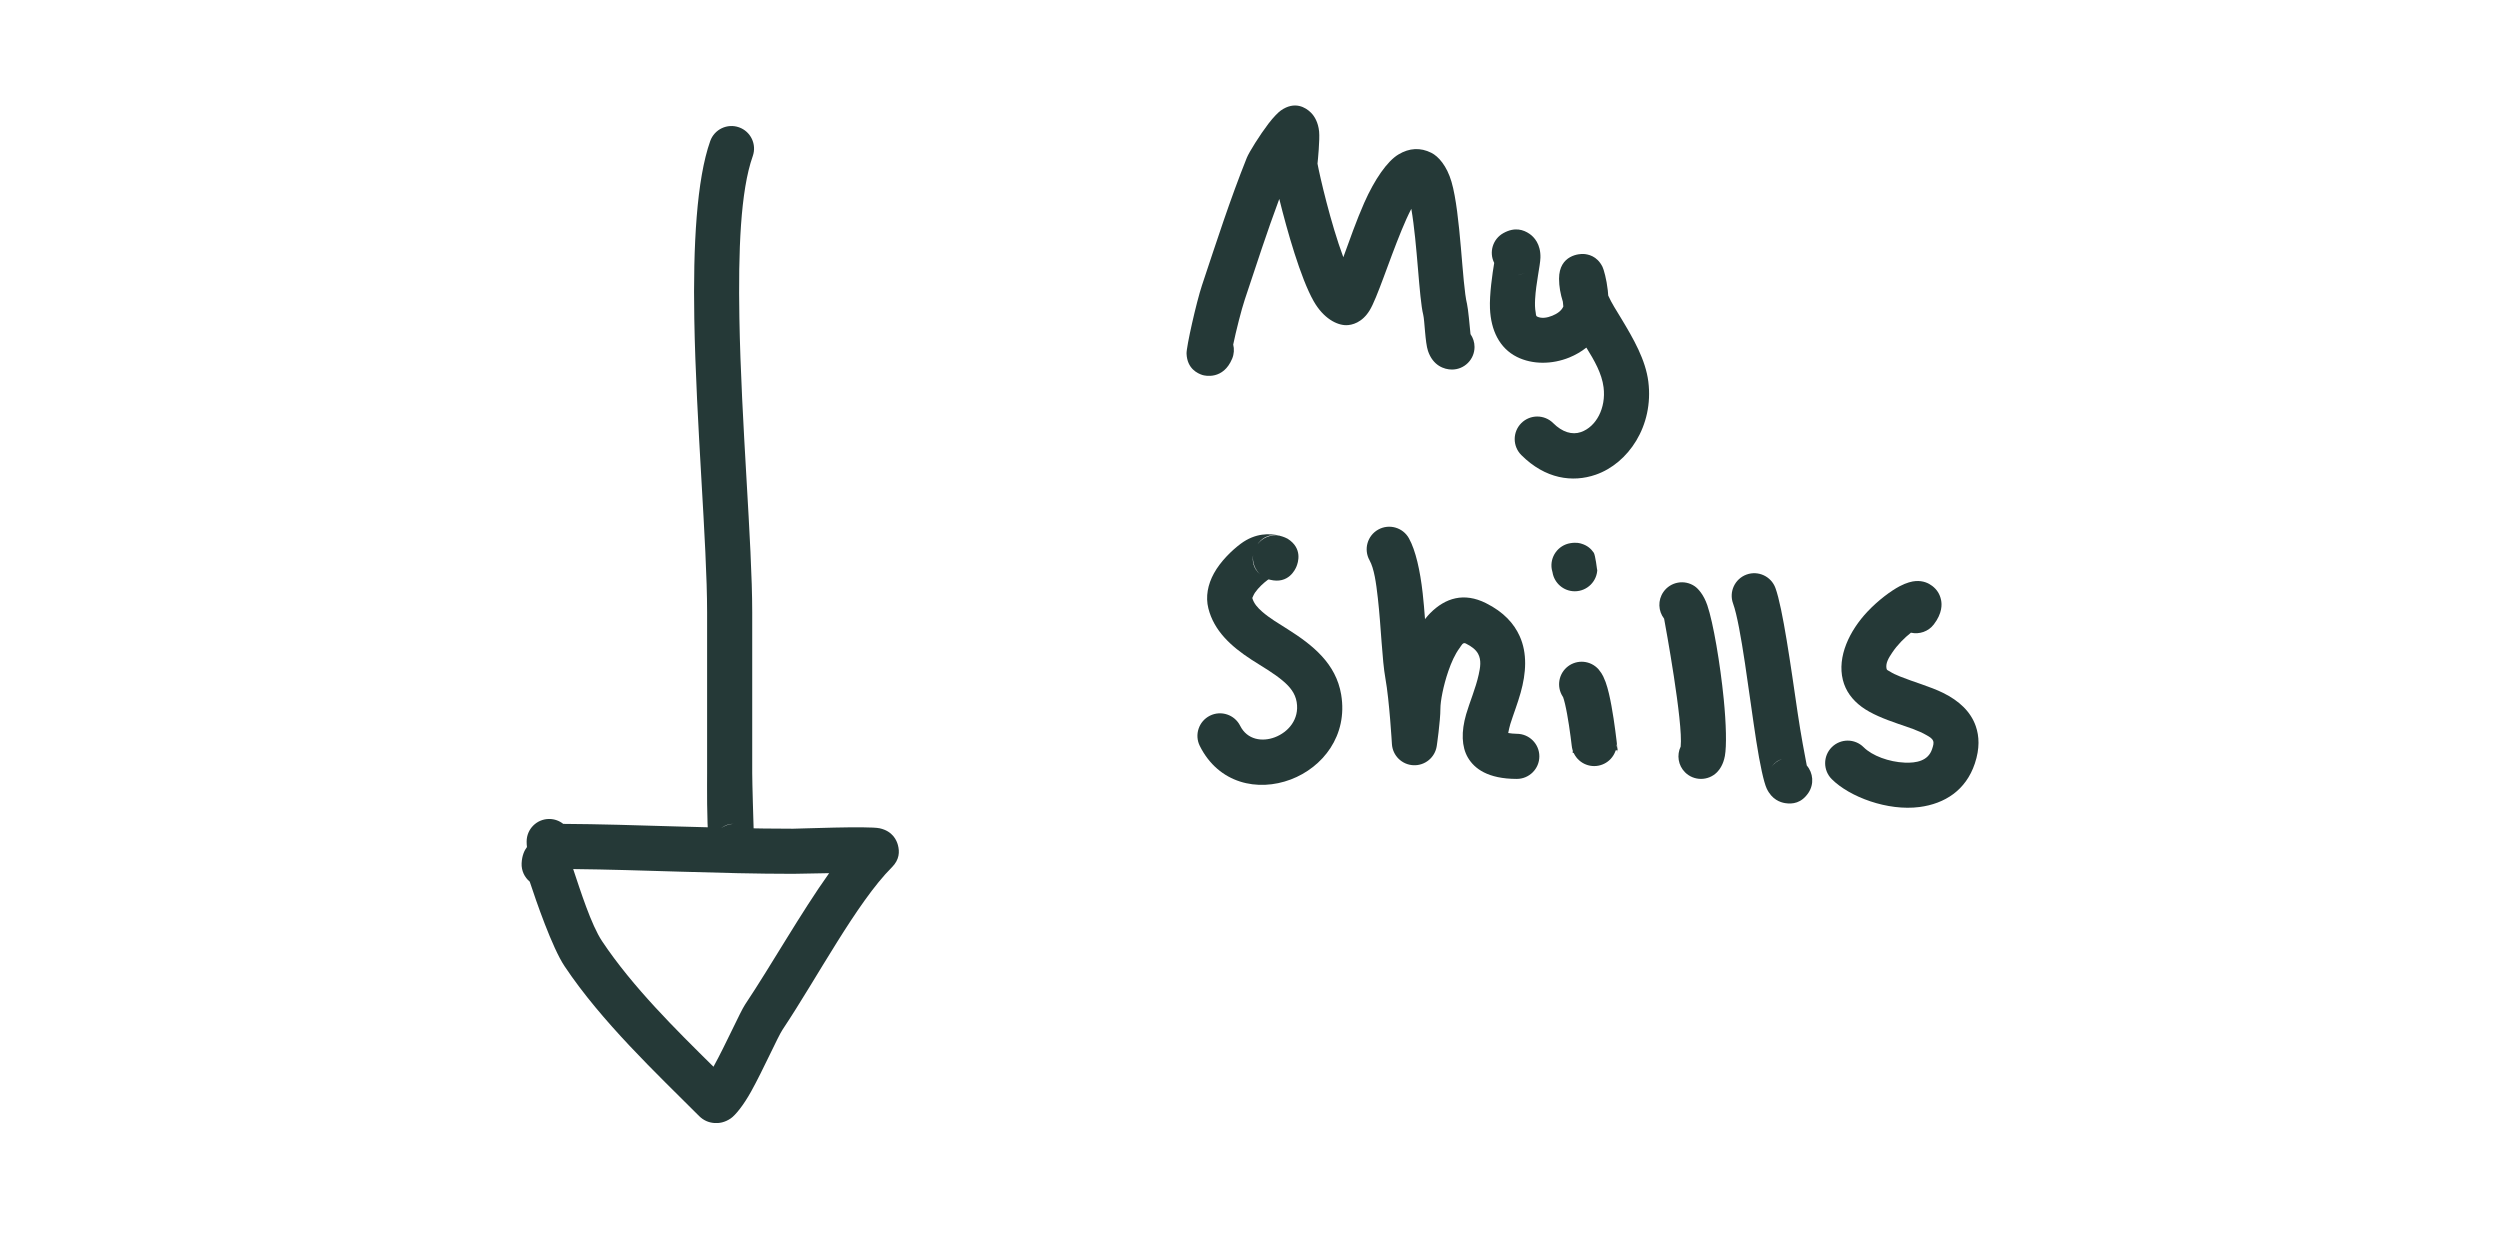
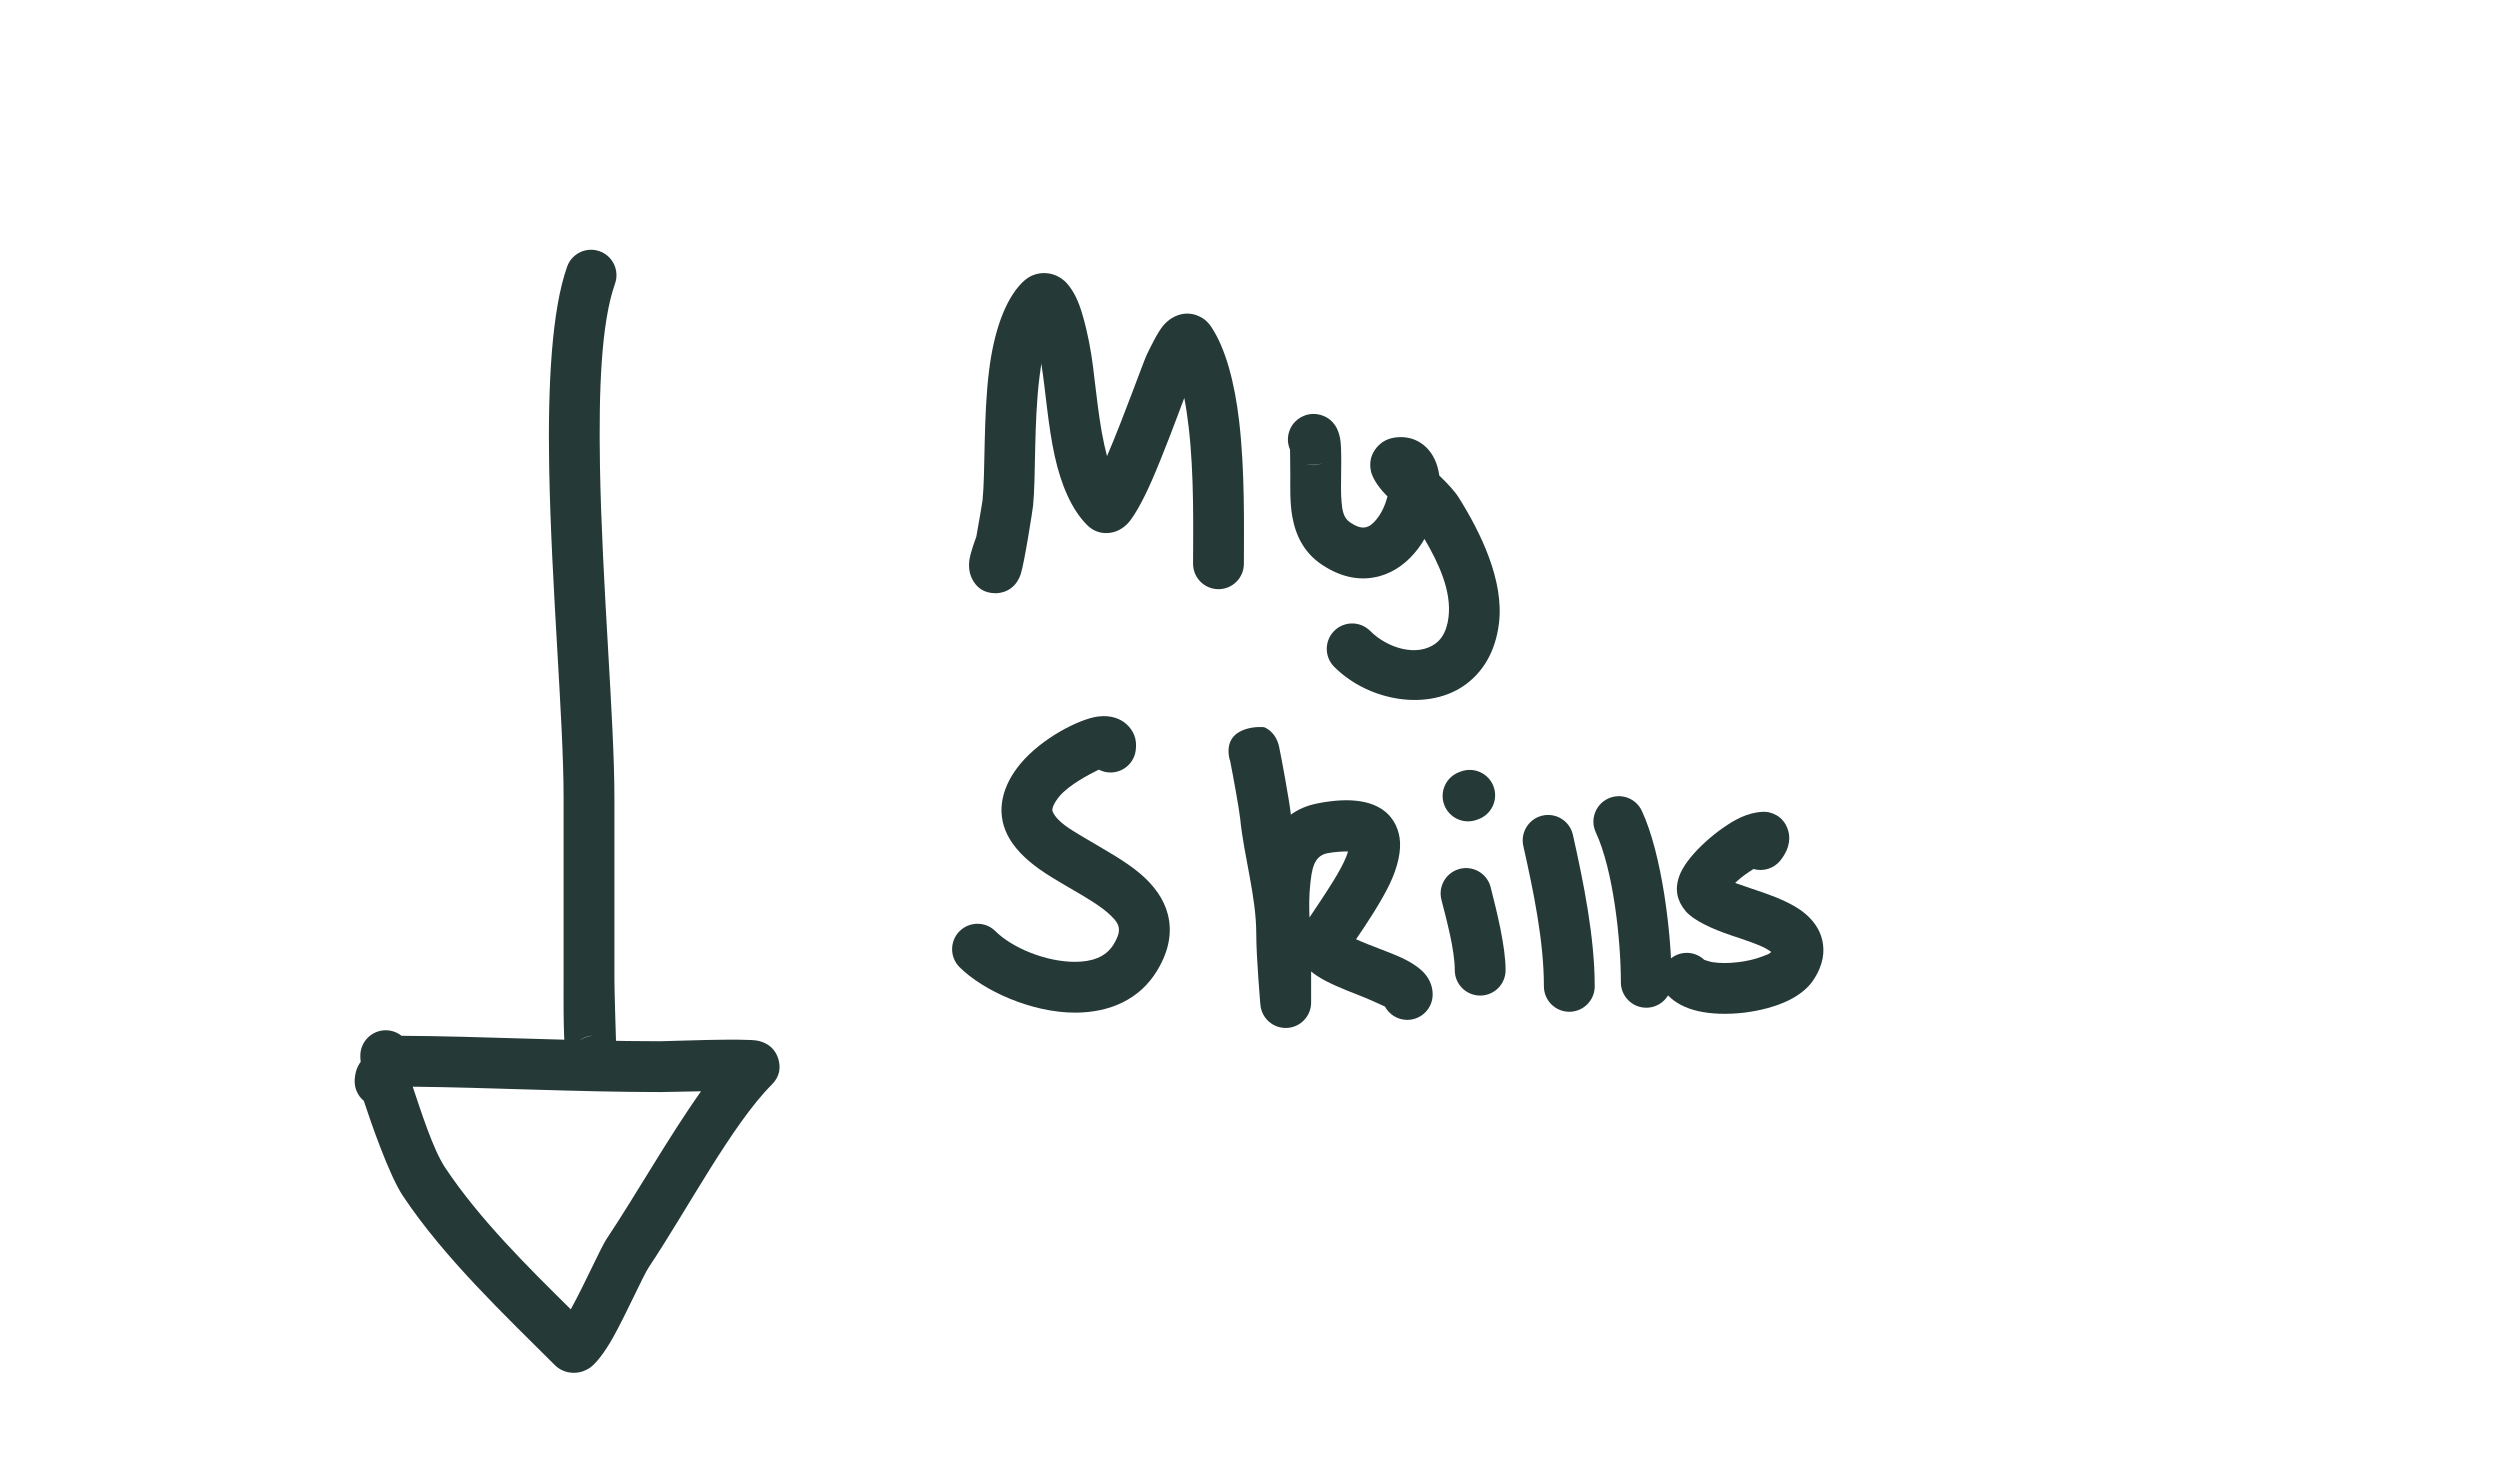
- <svg xmlns="http://www.w3.org/2000/svg" width="100%" height="100%" viewBox="0 0 220 109" version="1.1" xml:space="preserve" style="fill-rule:evenodd;clip-rule:evenodd;stroke-linejoin:round;stroke-miterlimit:2;">
-   <g transform="matrix(1,0,0,1,-549.293,-612.476)">
-     <g id="skills" transform="matrix(0.44,0,0,0.216309,549.293,612.476)">
-       <rect x="0" y="0" width="500" height="500" style="fill:none;" />
-       <g transform="matrix(1.58797,0,0,1.58797,-157.201,-168.121)">
-         <g transform="matrix(2.27273,0,0,4.62301,-1248.39,-2831.48)">
-           <path d="M634.622,681.631C634.915,682.112 634.854,682.749 634.438,683.165C634.054,683.55 633.648,683.591 633.307,683.535C633.015,683.488 632.679,683.345 632.423,682.955C632.323,682.803 632.176,682.443 632.118,681.921C632.009,680.924 632.034,678.833 632.034,678.226L632.034,669.306C632.034,665.489 631.424,658.839 631.324,653.035C631.254,648.979 631.455,645.319 632.207,643.193C632.438,642.543 633.152,642.201 633.803,642.432C634.453,642.662 634.794,643.377 634.564,644.027C633.879,645.963 633.76,649.3 633.823,652.992C633.923,658.812 634.534,665.479 634.534,669.306L634.534,678.226C634.534,678.742 634.601,680.965 634.622,681.631ZM633.484,681.034C633.221,681.029 632.943,681.124 632.67,681.397C632.896,681.171 633.188,681.05 633.484,681.034Z" style="fill:rgb(37,57,55);" />
-         </g>
-         <g transform="matrix(2.27273,0,0,4.62301,-1248.39,-2831.48)">
-           <path d="M622.051,682.317C622.039,682.226 622.033,682.124 622.033,682.011C622.033,681.321 622.593,680.761 623.283,680.761C623.577,680.761 623.847,680.863 624.061,681.033C627.967,681.053 632.561,681.301 636.798,681.301C637.095,681.301 640.992,681.143 641.596,681.277C642.341,681.441 642.544,681.973 642.607,682.203C642.708,682.574 642.697,683.015 642.277,683.435C640.329,685.383 638.135,689.557 636.216,692.435C635.952,692.831 635.139,694.667 634.47,695.87C634.047,696.63 633.605,697.176 633.344,697.355C633.011,697.584 632.692,697.63 632.433,697.61C632.12,697.586 631.835,697.467 631.589,697.221C629.233,694.864 626.183,691.993 624.135,688.921C623.447,687.891 622.554,685.296 622.205,684.235C621.915,683.993 621.737,683.623 621.755,683.217C621.775,682.791 621.906,682.505 622.051,682.317ZM624.612,683.537C625.015,684.733 625.606,686.621 626.215,687.535C627.901,690.065 630.311,692.441 632.387,694.491C633.059,693.274 633.871,691.446 634.136,691.049C635.597,688.858 637.23,685.962 638.797,683.764C637.842,683.784 636.92,683.801 636.798,683.801C632.758,683.801 628.394,683.576 624.612,683.537Z" style="fill:rgb(37,57,55);" />
-         </g>
-         <g transform="matrix(2.27273,0,0,4.62301,-1248.39,-2831.48)">
-           <path d="M661.189,654.47C661.252,654.721 661.238,654.995 661.131,655.252C660.639,656.436 659.625,656.203 659.481,656.157C659.228,656.075 658.635,655.817 658.603,654.973C658.589,654.601 659.149,652.117 659.459,651.185C660.28,648.723 661.004,646.467 661.942,644.121C662.066,643.811 662.667,642.852 663.143,642.228C663.422,641.863 663.688,641.599 663.828,641.5C664.599,640.958 665.205,641.327 665.499,641.622C665.692,641.814 665.9,642.16 665.949,642.662C665.994,643.119 665.879,644.266 665.86,644.445C665.983,645.119 666.592,647.756 667.291,649.631C667.631,648.699 668.024,647.576 668.451,646.612C669.022,645.323 669.722,644.31 670.346,643.936C670.951,643.573 671.562,643.541 672.169,643.845C672.562,644.041 673.028,644.566 673.287,645.454C673.8,647.219 673.87,651.116 674.146,652.222C674.204,652.451 674.305,653.52 674.339,653.893C674.479,654.095 674.562,654.34 674.562,654.605C674.562,655.295 674.002,655.855 673.312,655.855C672.88,655.855 672.259,655.641 671.983,654.825C671.823,654.351 671.798,653.138 671.721,652.828C671.484,651.883 671.396,648.909 671.059,646.948C670.873,647.307 670.692,647.715 670.517,648.141C669.799,649.887 669.163,651.898 668.751,652.573C668.334,653.258 667.771,653.397 667.451,653.397C666.941,653.397 666.197,653.034 665.646,652.064C664.922,650.789 664.175,648.152 663.742,646.4C663.061,648.229 662.477,650.037 661.831,651.975C661.648,652.523 661.344,653.717 661.189,654.47ZM673.489,653.367L673.494,653.368L673.489,653.367ZM673.392,653.358L673.415,653.359L673.403,653.358L673.392,653.358Z" style="fill:rgb(37,57,55);" />
-         </g>
-         <g transform="matrix(2.27273,0,0,4.62301,-1248.39,-2831.48)">
-           <path d="M675.652,649.947C675.352,649.352 675.574,648.62 676.162,648.294C676.802,647.938 677.279,648.113 677.602,648.33C677.865,648.506 678.235,648.91 678.214,649.655C678.202,650.102 677.97,651.041 677.919,651.959C677.906,652.212 677.906,652.464 677.951,652.69C677.969,652.778 677.952,652.88 678.03,652.919C678.279,653.044 678.594,652.986 678.871,652.873C679.131,652.767 679.382,652.603 679.483,652.361L679.457,652.096C679.323,651.671 679.246,651.247 679.246,650.824C679.246,649.484 680.415,649.437 680.605,649.451C680.841,649.467 681.347,649.547 681.653,650.162C681.723,650.301 681.879,650.854 681.947,651.469C681.957,651.564 681.966,651.659 681.971,651.755C682.157,652.175 682.434,652.596 682.697,653.033C683.37,654.15 684.042,655.314 684.194,656.529C684.501,658.986 683.078,661.059 681.278,661.683C679.998,662.127 678.486,661.925 677.154,660.593C676.666,660.105 676.666,659.313 677.154,658.825C677.642,658.337 678.434,658.337 678.922,658.825C679.426,659.329 679.974,659.489 680.458,659.321C681.304,659.028 681.857,657.993 681.713,656.839C681.617,656.069 681.199,655.347 680.76,654.639C680.476,654.863 680.156,655.049 679.815,655.188C678.86,655.577 677.769,655.584 676.912,655.156C675.937,654.668 675.472,653.675 675.418,652.483C675.383,651.698 675.554,650.532 675.652,649.947ZM676.956,650.622C677.085,650.607 677.225,650.563 677.376,650.479C677.242,650.553 677.099,650.601 676.956,650.622Z" style="fill:rgb(37,57,55);" />
-         </g>
-         <g transform="matrix(2.27273,0,0,4.62301,-1248.39,-2831.48)">
-           <path d="M662.246,668.515C662.335,668.829 662.55,669.062 662.797,669.277C663.204,669.632 663.705,669.928 664.199,670.24C665.602,671.125 666.885,672.15 667.172,673.871C667.55,676.141 666.152,677.901 664.38,678.572C662.552,679.264 660.382,678.804 659.338,676.715C659.03,676.098 659.28,675.347 659.897,675.038C660.514,674.73 661.266,674.98 661.574,675.597C661.967,676.384 662.807,676.495 663.495,676.234C664.24,675.952 664.865,675.236 664.706,674.282C664.623,673.784 664.325,673.436 663.973,673.134C663.444,672.677 662.792,672.318 662.195,671.929C661.058,671.189 660.121,670.328 659.811,669.087C659.651,668.446 659.778,667.771 660.123,667.145C660.486,666.486 661.106,665.883 661.597,665.515C662.424,664.895 663.233,664.934 663.726,665.055L663.744,665.058L663.773,665.064C663.795,665.069 663.817,665.074 663.838,665.079L663.773,665.064L663.747,665.06L663.726,665.055C663.082,664.936 662.719,665.27 662.536,665.535C662.813,665.171 663.277,664.977 663.747,665.06C664.004,665.125 664.17,665.211 664.202,665.23C665.057,665.767 664.78,666.567 664.692,666.777C664.634,666.916 664.262,667.765 663.225,667.503C663.202,667.497 663.179,667.49 663.156,667.483C663.139,667.49 663.115,667.501 663.097,667.515C662.874,667.682 662.596,667.931 662.397,668.217C662.336,668.304 662.264,668.472 662.246,668.515ZM662.29,666.147C662.243,666.446 662.276,666.865 662.686,667.211C662.398,666.946 662.243,666.552 662.29,666.147Z" style="fill:rgb(37,57,55);" />
-         </g>
-         <g transform="matrix(2.27273,0,0,4.62301,-1248.39,-2831.48)">
-           <path d="M676.429,675.997C676.562,676.019 676.741,676.041 676.904,676.041C677.594,676.041 678.154,676.601 678.154,677.291C678.154,677.981 677.594,678.541 676.904,678.541C675.297,678.541 674.552,677.967 674.196,677.362C673.844,676.764 673.817,675.926 674.098,674.957C674.291,674.294 674.624,673.527 674.792,672.765C674.882,672.36 674.95,671.955 674.758,671.604C674.636,671.381 674.408,671.202 674.076,671.036C673.912,670.954 673.839,671.147 673.735,671.287C673.476,671.633 673.275,672.092 673.114,672.558C672.828,673.384 672.671,674.24 672.671,674.644C672.671,675.339 672.468,676.72 672.468,676.72C672.373,677.353 671.815,677.812 671.176,677.783C670.537,677.755 670.022,677.248 669.984,676.609C669.984,676.609 669.842,674.174 669.624,672.977C669.436,671.942 669.385,670.124 669.204,668.523C669.108,667.67 669,666.885 668.743,666.424C668.407,665.821 668.624,665.059 669.227,664.723C669.83,664.388 670.592,664.605 670.927,665.208C671.302,665.88 671.548,667 671.688,668.242C671.741,668.713 671.782,669.204 671.818,669.686C671.91,669.566 672.006,669.456 672.105,669.355C672.949,668.505 673.984,668.195 675.194,668.8C676.191,669.298 676.751,669.941 677.062,670.625C677.497,671.583 677.421,672.683 677.117,673.766C676.948,674.37 676.713,674.967 676.544,675.506C676.498,675.654 676.457,675.851 676.429,675.997Z" style="fill:rgb(37,57,55);" />
-         </g>
-         <g transform="matrix(2.27273,0,0,4.62301,-1248.39,-2831.48)">
-           <path d="M680.498,673.297C680.917,673.775 681.252,677.114 681.252,677.102" style="fill:rgb(37,57,55);stroke:rgb(37,57,55);stroke-width:2.5px;stroke-linecap:round;stroke-miterlimit:1.5;" />
-         </g>
-         <g transform="matrix(2.27273,0,0,4.62301,-1248.39,-2831.48)">
-           <path d="M678.883,667.088C678.865,667.033 678.851,666.975 678.841,666.916C678.728,666.236 679.189,665.591 679.869,665.478C680.226,665.419 680.417,665.484 680.503,665.511C680.808,665.606 681.017,665.781 681.17,666.007C681.258,666.137 681.359,666.978 681.359,666.978C681.359,666.978 681.367,666.935 681.367,666.893C681.367,667.583 680.807,668.143 680.117,668.143C679.494,668.143 678.977,667.686 678.883,667.088Z" style="fill:rgb(37,57,55);" />
-         </g>
-         <g transform="matrix(2.27273,0,0,4.62301,-1248.39,-2831.48)">
-           <path d="M685.068,669.662C684.741,669.242 684.709,668.641 685.029,668.181C685.422,667.615 686.202,667.475 686.769,667.868C686.951,667.995 687.258,668.322 687.462,668.917C687.792,669.882 688.177,672.16 688.371,674.109C688.508,675.49 688.537,676.716 688.436,677.268C688.351,677.733 688.15,678.021 687.996,678.175C687.508,678.662 686.716,678.662 686.228,678.175C685.843,677.789 685.762,677.214 685.986,676.749C686.129,675.427 685.142,670.059 685.068,669.662Z" style="fill:rgb(37,57,55);" />
-         </g>
-         <g transform="matrix(2.27273,0,0,4.62301,-1248.39,-2831.48)">
-           <path d="M692.974,677.798C693.332,678.212 693.386,678.83 693.068,679.308C692.681,679.887 692.185,679.949 691.774,679.883C691.508,679.84 691.041,679.688 690.753,679.074C690.594,678.736 690.377,677.74 690.176,676.446C689.78,673.904 689.328,670.024 688.889,668.82C688.653,668.172 688.987,667.454 689.635,667.217C690.284,666.981 691.002,667.316 691.238,667.964C691.64,669.068 692.087,672.27 692.468,674.877C692.64,676.053 692.878,677.308 692.974,677.798ZM691.606,677.438C691.389,677.5 691.173,677.642 690.988,677.921C691.143,677.688 691.362,677.525 691.606,677.438Z" style="fill:rgb(37,57,55);" />
-         </g>
-         <g transform="matrix(2.27273,0,0,4.62301,-1248.39,-2831.48)">
-           <path d="M698.747,670.438C698.388,670.721 697.995,671.112 697.707,671.544C697.511,671.837 697.322,672.141 697.399,672.45C697.417,672.519 697.498,672.536 697.563,672.579C697.73,672.689 697.929,672.779 698.143,672.865C698.905,673.174 699.807,673.419 700.531,673.775C701.413,674.21 702.062,674.814 702.34,675.62C702.532,676.175 702.567,676.85 702.288,677.686C701.792,679.175 700.615,679.916 699.222,680.099C697.461,680.33 695.351,679.546 694.358,678.553C693.87,678.065 693.87,677.273 694.358,676.785C694.846,676.297 695.638,676.297 696.125,676.785C696.598,677.258 697.529,677.602 698.404,677.639C699.04,677.666 699.699,677.547 699.916,676.895C699.982,676.697 700.028,676.546 699.971,676.421C699.909,676.283 699.765,676.206 699.617,676.12C699.166,675.856 698.589,675.679 698.035,675.487C697.272,675.224 696.544,674.935 696.023,674.552C695.486,674.156 695.125,673.661 694.974,673.057C694.652,671.768 695.336,670.33 696.346,669.262C696.951,668.623 697.638,668.122 698.112,667.868C698.494,667.664 698.82,667.588 699.016,667.577C699.424,667.552 699.719,667.689 699.924,667.845C700.175,668.035 700.351,668.293 700.418,668.637C700.462,668.857 700.496,669.353 700.014,669.98C699.708,670.379 699.207,670.542 698.747,670.438Z" style="fill:rgb(37,57,55);" />
-         </g>
-       </g>
-     </g>
-   </g>
+ <svg xmlns="http://www.w3.org/2000/svg" width="100%" height="100%" viewBox="0 0 123 72" version="1.1" xml:space="preserve" style="fill-rule:evenodd;clip-rule:evenodd;stroke-linejoin:round;stroke-miterlimit:2;">
+   <rect id="skills" x="-55.012" y="-17.596" width="220" height="108.155" style="fill:none;" />
+   <path d="M30.317,51.559c0.293,0.481 0.232,1.118 -0.184,1.534c-0.384,0.384 -0.79,0.426 -1.131,0.37c-0.292,-0.047 -0.628,-0.19 -0.884,-0.58c-0.1,-0.152 -0.247,-0.512 -0.305,-1.034c-0.109,-0.997 -0.084,-3.088 -0.084,-3.695l-0,-8.92c-0,-3.817 -0.61,-10.467 -0.71,-16.271c-0.07,-4.056 0.131,-7.716 0.883,-9.842c0.23,-0.651 0.945,-0.992 1.596,-0.761c0.65,0.23 0.991,0.945 0.761,1.595c-0.685,1.936 -0.804,5.272 -0.741,8.965c0.1,5.819 0.711,12.487 0.711,16.314l-0,8.92c-0,0.516 0.067,2.739 0.088,3.405Zm-1.139,-0.598c-0.262,-0.004 -0.54,0.091 -0.813,0.364c0.226,-0.226 0.517,-0.347 0.813,-0.364Z" style="fill:#253937;" />
+   <path d="M17.746,52.245c-0.012,-0.092 -0.018,-0.193 -0.018,-0.306c-0,-0.69 0.56,-1.25 1.25,-1.25c0.294,-0 0.564,0.101 0.778,0.272c3.906,0.02 8.5,0.268 12.737,0.268c0.297,0 4.194,-0.158 4.798,-0.024c0.745,0.164 0.948,0.696 1.011,0.926c0.101,0.371 0.09,0.812 -0.33,1.232c-1.948,1.948 -4.142,6.122 -6.061,9c-0.264,0.396 -1.077,2.232 -1.746,3.435c-0.423,0.76 -0.865,1.306 -1.126,1.485c-0.333,0.229 -0.652,0.275 -0.911,0.255c-0.313,-0.024 -0.598,-0.144 -0.844,-0.389c-2.356,-2.357 -5.406,-5.228 -7.454,-8.3c-0.688,-1.031 -1.581,-3.625 -1.93,-4.686c-0.29,-0.242 -0.468,-0.612 -0.45,-1.018c0.02,-0.426 0.151,-0.712 0.296,-0.9Zm2.56,1.22c0.404,1.196 0.995,3.084 1.604,3.997c1.686,2.53 4.096,4.907 6.172,6.957c0.672,-1.217 1.484,-3.045 1.749,-3.443c1.461,-2.19 3.094,-5.086 4.661,-7.284c-0.955,0.019 -1.877,0.037 -1.999,0.037c-4.04,0 -8.404,-0.225 -12.187,-0.264Z" style="fill:#253937;" />
+   <path d="M48.034,26.409c0.136,-0.766 0.297,-1.69 0.307,-1.785c0.142,-1.421 0.035,-4.084 0.32,-6.381c0.228,-1.847 0.755,-3.465 1.634,-4.345c0.352,-0.352 0.723,-0.457 1.057,-0.462c0.345,-0.004 0.698,0.105 1.022,0.388c0.249,0.219 0.527,0.644 0.726,1.179c0.287,0.773 0.479,1.818 0.501,1.926c0.263,1.316 0.358,3.273 0.732,4.967c0.041,0.186 0.085,0.369 0.132,0.546c0.843,-1.965 1.8,-4.68 1.975,-5.03c0.184,-0.369 0.518,-1.08 0.81,-1.414c0.236,-0.269 0.497,-0.422 0.719,-0.495c0.338,-0.112 0.666,-0.096 0.98,0.037c0.218,0.092 0.45,0.249 0.645,0.542c0.712,1.067 1.149,2.752 1.368,4.608c0.296,2.5 0.237,5.323 0.237,7.048c0,0.69 -0.56,1.25 -1.25,1.25c-0.689,0 -1.25,-0.56 -1.25,-1.25c0,-1.654 0.064,-4.359 -0.22,-6.755c-0.057,-0.486 -0.125,-0.958 -0.213,-1.402c-0.41,1.093 -1.042,2.797 -1.608,4.088c-0.456,1.043 -0.924,1.847 -1.212,2.126c-0.326,0.315 -0.661,0.409 -0.915,0.428c-0.387,0.028 -0.742,-0.087 -1.046,-0.392c-0.775,-0.774 -1.285,-2.002 -1.593,-3.396c-0.335,-1.519 -0.451,-3.248 -0.659,-4.547c-0.034,0.215 -0.063,0.437 -0.091,0.662c-0.282,2.276 -0.173,4.915 -0.314,6.323c-0.019,0.198 -0.432,2.851 -0.611,3.38c-0.293,0.871 -1.031,0.934 -1.23,0.934c-0.55,0 -0.95,-0.25 -1.185,-0.759c-0.085,-0.184 -0.168,-0.51 -0.101,-0.923c0.049,-0.301 0.24,-0.844 0.333,-1.096Z" style="fill:#253937;" />
+   <path d="M63.471,22.124c-0.262,-0.593 -0.024,-1.298 0.558,-1.607c0.314,-0.166 0.616,-0.181 0.898,-0.114c0.269,0.065 0.574,0.218 0.8,0.586c0.077,0.127 0.189,0.385 0.229,0.747c0.053,0.481 0.027,1.434 0.027,1.617c0,0.426 -0.021,0.9 0.023,1.359c0.036,0.376 0.081,0.765 0.417,0.989c0.273,0.182 0.508,0.279 0.726,0.249c0.238,-0.032 0.418,-0.205 0.574,-0.398c0.253,-0.311 0.43,-0.707 0.531,-1.089l0.01,-0.041l-0.087,-0.087c-0.445,-0.455 -0.677,-0.904 -0.73,-1.164c-0.096,-0.474 0.034,-0.856 0.291,-1.16c0.187,-0.222 0.528,-0.506 1.181,-0.506c0.96,0 1.737,0.704 1.895,1.893l0.022,0.021c0.396,0.38 0.748,0.763 0.937,1.065c1.077,1.724 2.239,4.083 1.974,6.2c-0.177,1.415 -0.806,2.374 -1.62,2.979c-1.797,1.337 -4.752,0.877 -6.484,-0.855c-0.488,-0.488 -0.488,-1.28 0,-1.768c0.488,-0.488 1.28,-0.488 1.768,0c0.869,0.869 2.322,1.288 3.224,0.617c0.344,-0.255 0.557,-0.686 0.631,-1.283c0.163,-1.3 -0.496,-2.69 -1.182,-3.857c-0.095,0.163 -0.198,0.321 -0.309,0.469c-0.496,0.661 -1.145,1.154 -1.894,1.36c-0.815,0.225 -1.78,0.145 -2.845,-0.564c-0.864,-0.577 -1.285,-1.417 -1.454,-2.359c-0.123,-0.682 -0.099,-1.421 -0.099,-2.07c0,-0.125 -0.009,-0.913 -0.012,-1.229Zm1.667,0.633c-0.282,0.13 -0.591,0.146 -0.871,0.065c0.274,0.095 0.564,0.082 0.871,-0.065Z" style="fill:#253937;" />
+   <path d="M54.062,37.866c-0.489,0.237 -1.472,0.758 -1.932,1.305c-0.131,0.157 -0.244,0.32 -0.311,0.49c-0.039,0.099 -0.066,0.201 -0.016,0.3c0.253,0.507 0.887,0.859 1.543,1.252c0.943,0.565 1.98,1.118 2.739,1.76c0.691,0.584 1.175,1.252 1.369,2.004c0.203,0.787 0.124,1.699 -0.515,2.764c-0.871,1.452 -2.362,2.073 -4.018,2.081c-2.147,0.01 -4.548,-1.076 -5.712,-2.239c-0.487,-0.487 -0.487,-1.28 0,-1.767c0.488,-0.488 1.28,-0.488 1.768,-0c0.799,0.798 2.459,1.513 3.933,1.506c0.759,-0.004 1.486,-0.201 1.885,-0.867c0.166,-0.276 0.262,-0.51 0.256,-0.73c-0.007,-0.264 -0.181,-0.464 -0.382,-0.663c-0.241,-0.238 -0.539,-0.453 -0.861,-0.663c-0.863,-0.562 -1.873,-1.071 -2.669,-1.636c-0.708,-0.503 -1.263,-1.065 -1.572,-1.683c-0.587,-1.173 -0.256,-2.438 0.649,-3.516c1.051,-1.252 2.881,-2.187 3.801,-2.311c0.661,-0.089 1.132,0.129 1.402,0.373c0.327,0.296 0.544,0.713 0.456,1.313c-0.101,0.683 -0.737,1.155 -1.419,1.054c-0.142,-0.021 -0.274,-0.065 -0.394,-0.127Zm-0.669,-1.219l-0.001,0.011l0.001,-0.011Z" style="fill:#253937;" />
+   <path d="M60.525,37.448c-0.029,-0.079 -0.05,-0.162 -0.062,-0.248c-0.23,-1.562 1.685,-1.445 1.741,-1.419c0.034,0.015 0.564,0.216 0.725,0.946c0.101,0.458 0.518,2.735 0.576,3.306l0.005,0.047c0.358,-0.26 0.788,-0.449 1.296,-0.55c2.936,-0.588 3.88,0.584 4.053,1.683c0.097,0.612 -0.079,1.428 -0.484,2.277c-0.408,0.856 -1.157,1.994 -1.657,2.721c0.711,0.323 1.599,0.615 2.231,0.907c0.555,0.257 0.964,0.555 1.176,0.818c0.259,0.321 0.362,0.661 0.362,0.992c0,0.689 -0.56,1.25 -1.25,1.25c-0.475,-0 -0.888,-0.266 -1.099,-0.656c-0.236,-0.11 -0.827,-0.382 -1.26,-0.549c-0.787,-0.303 -1.602,-0.634 -2.119,-0.988c-0.091,-0.061 -0.174,-0.125 -0.252,-0.19l0,1.531c0,0.669 -0.526,1.22 -1.195,1.249c-0.668,0.029 -1.241,-0.472 -1.3,-1.139c0,0 -0.204,-2.33 -0.204,-3.498c0,-1.822 -0.607,-3.816 -0.791,-5.656c-0.047,-0.467 -0.36,-2.177 -0.492,-2.834Zm5.796,4.442c-0.259,0.002 -0.658,0.018 -1.025,0.091c-0.679,0.136 -0.758,0.844 -0.833,1.534c-0.058,0.532 -0.056,1.092 -0.037,1.625c0.336,-0.507 0.775,-1.148 1.181,-1.807c0.249,-0.403 0.481,-0.816 0.636,-1.202c0.029,-0.071 0.056,-0.158 0.078,-0.241Z" style="fill:#253937;" />
+   <path d="M70.918,44.267c0.254,0.998 0.657,2.469 0.657,3.465c-0,0.69 0.56,1.25 1.25,1.25c0.69,-0 1.25,-0.56 1.25,-1.25c-0,-1.171 -0.436,-2.909 -0.735,-4.082c-0.17,-0.668 -0.851,-1.073 -1.519,-0.902c-0.669,0.17 -1.074,0.851 -0.903,1.519Z" style="fill:#253937;" />
+   <path d="M71.871,37.959c-0.028,0.011 -0.056,0.021 -0.083,0.031c-0.646,0.243 -0.974,0.964 -0.731,1.61c0.242,0.646 0.963,0.973 1.609,0.731c0.028,-0.011 0.056,-0.021 0.084,-0.031c0.646,-0.243 0.973,-0.964 0.731,-1.61c-0.243,-0.646 -0.964,-0.973 -1.61,-0.731Z" style="fill:#253937;" />
+   <path d="M74.947,41.619c0.489,2.187 1.013,4.665 1.013,6.91c0,0.69 0.56,1.25 1.25,1.25c0.69,-0 1.25,-0.56 1.25,-1.25c0,-2.421 -0.546,-5.097 -1.073,-7.455c-0.15,-0.674 -0.819,-1.098 -1.492,-0.948c-0.674,0.151 -1.098,0.82 -0.948,1.493Z" style="fill:#253937;" />
+   <path d="M78.513,40.951c0.859,1.842 1.234,5.283 1.234,7.379c0,0.689 0.56,1.25 1.25,1.25c0.69,-0 1.25,-0.561 1.25,-1.25c0,-2.399 -0.485,-6.328 -1.468,-8.435c-0.291,-0.626 -1.036,-0.897 -1.661,-0.605c-0.625,0.292 -0.896,1.036 -0.605,1.661Z" style="fill:#253937;" />
+   <path d="M87.138,46.829c-0.095,-0.066 -0.23,-0.154 -0.336,-0.206c-0.196,-0.094 -0.41,-0.18 -0.631,-0.261c-0.314,-0.116 -0.642,-0.223 -0.956,-0.328c-1.027,-0.344 -1.91,-0.765 -2.283,-1.209c-0.415,-0.494 -0.539,-1.047 -0.33,-1.674c0.33,-0.992 1.751,-2.238 2.787,-2.808c0.742,-0.408 1.399,-0.441 1.649,-0.377c0.526,0.135 0.821,0.47 0.947,0.922c0.065,0.234 0.145,0.77 -0.386,1.441c-0.324,0.41 -0.853,0.562 -1.326,0.426c-0.257,0.162 -0.544,0.358 -0.752,0.545l-0.151,0.138l0.085,0.033c0.432,0.159 0.927,0.311 1.403,0.481c0.711,0.253 1.381,0.553 1.85,0.913c0.508,0.392 0.827,0.866 0.948,1.393c0.126,0.551 0.062,1.21 -0.443,1.968c-0.246,0.369 -0.662,0.723 -1.219,0.995c-0.599,0.292 -1.387,0.507 -2.189,0.602c-0.807,0.096 -1.625,0.071 -2.273,-0.08c-0.614,-0.142 -1.102,-0.406 -1.425,-0.729c-0.488,-0.488 -0.488,-1.28 -0,-1.768c0.479,-0.479 1.253,-0.487 1.742,-0.023c0.033,0.012 0.268,0.095 0.426,0.119c0.372,0.056 0.806,0.05 1.235,-0.002c0.432,-0.051 0.861,-0.149 1.216,-0.29c0.171,-0.069 0.338,-0.108 0.407,-0.211l0.005,-0.01Z" style="fill:#253937;" />
</svg>
